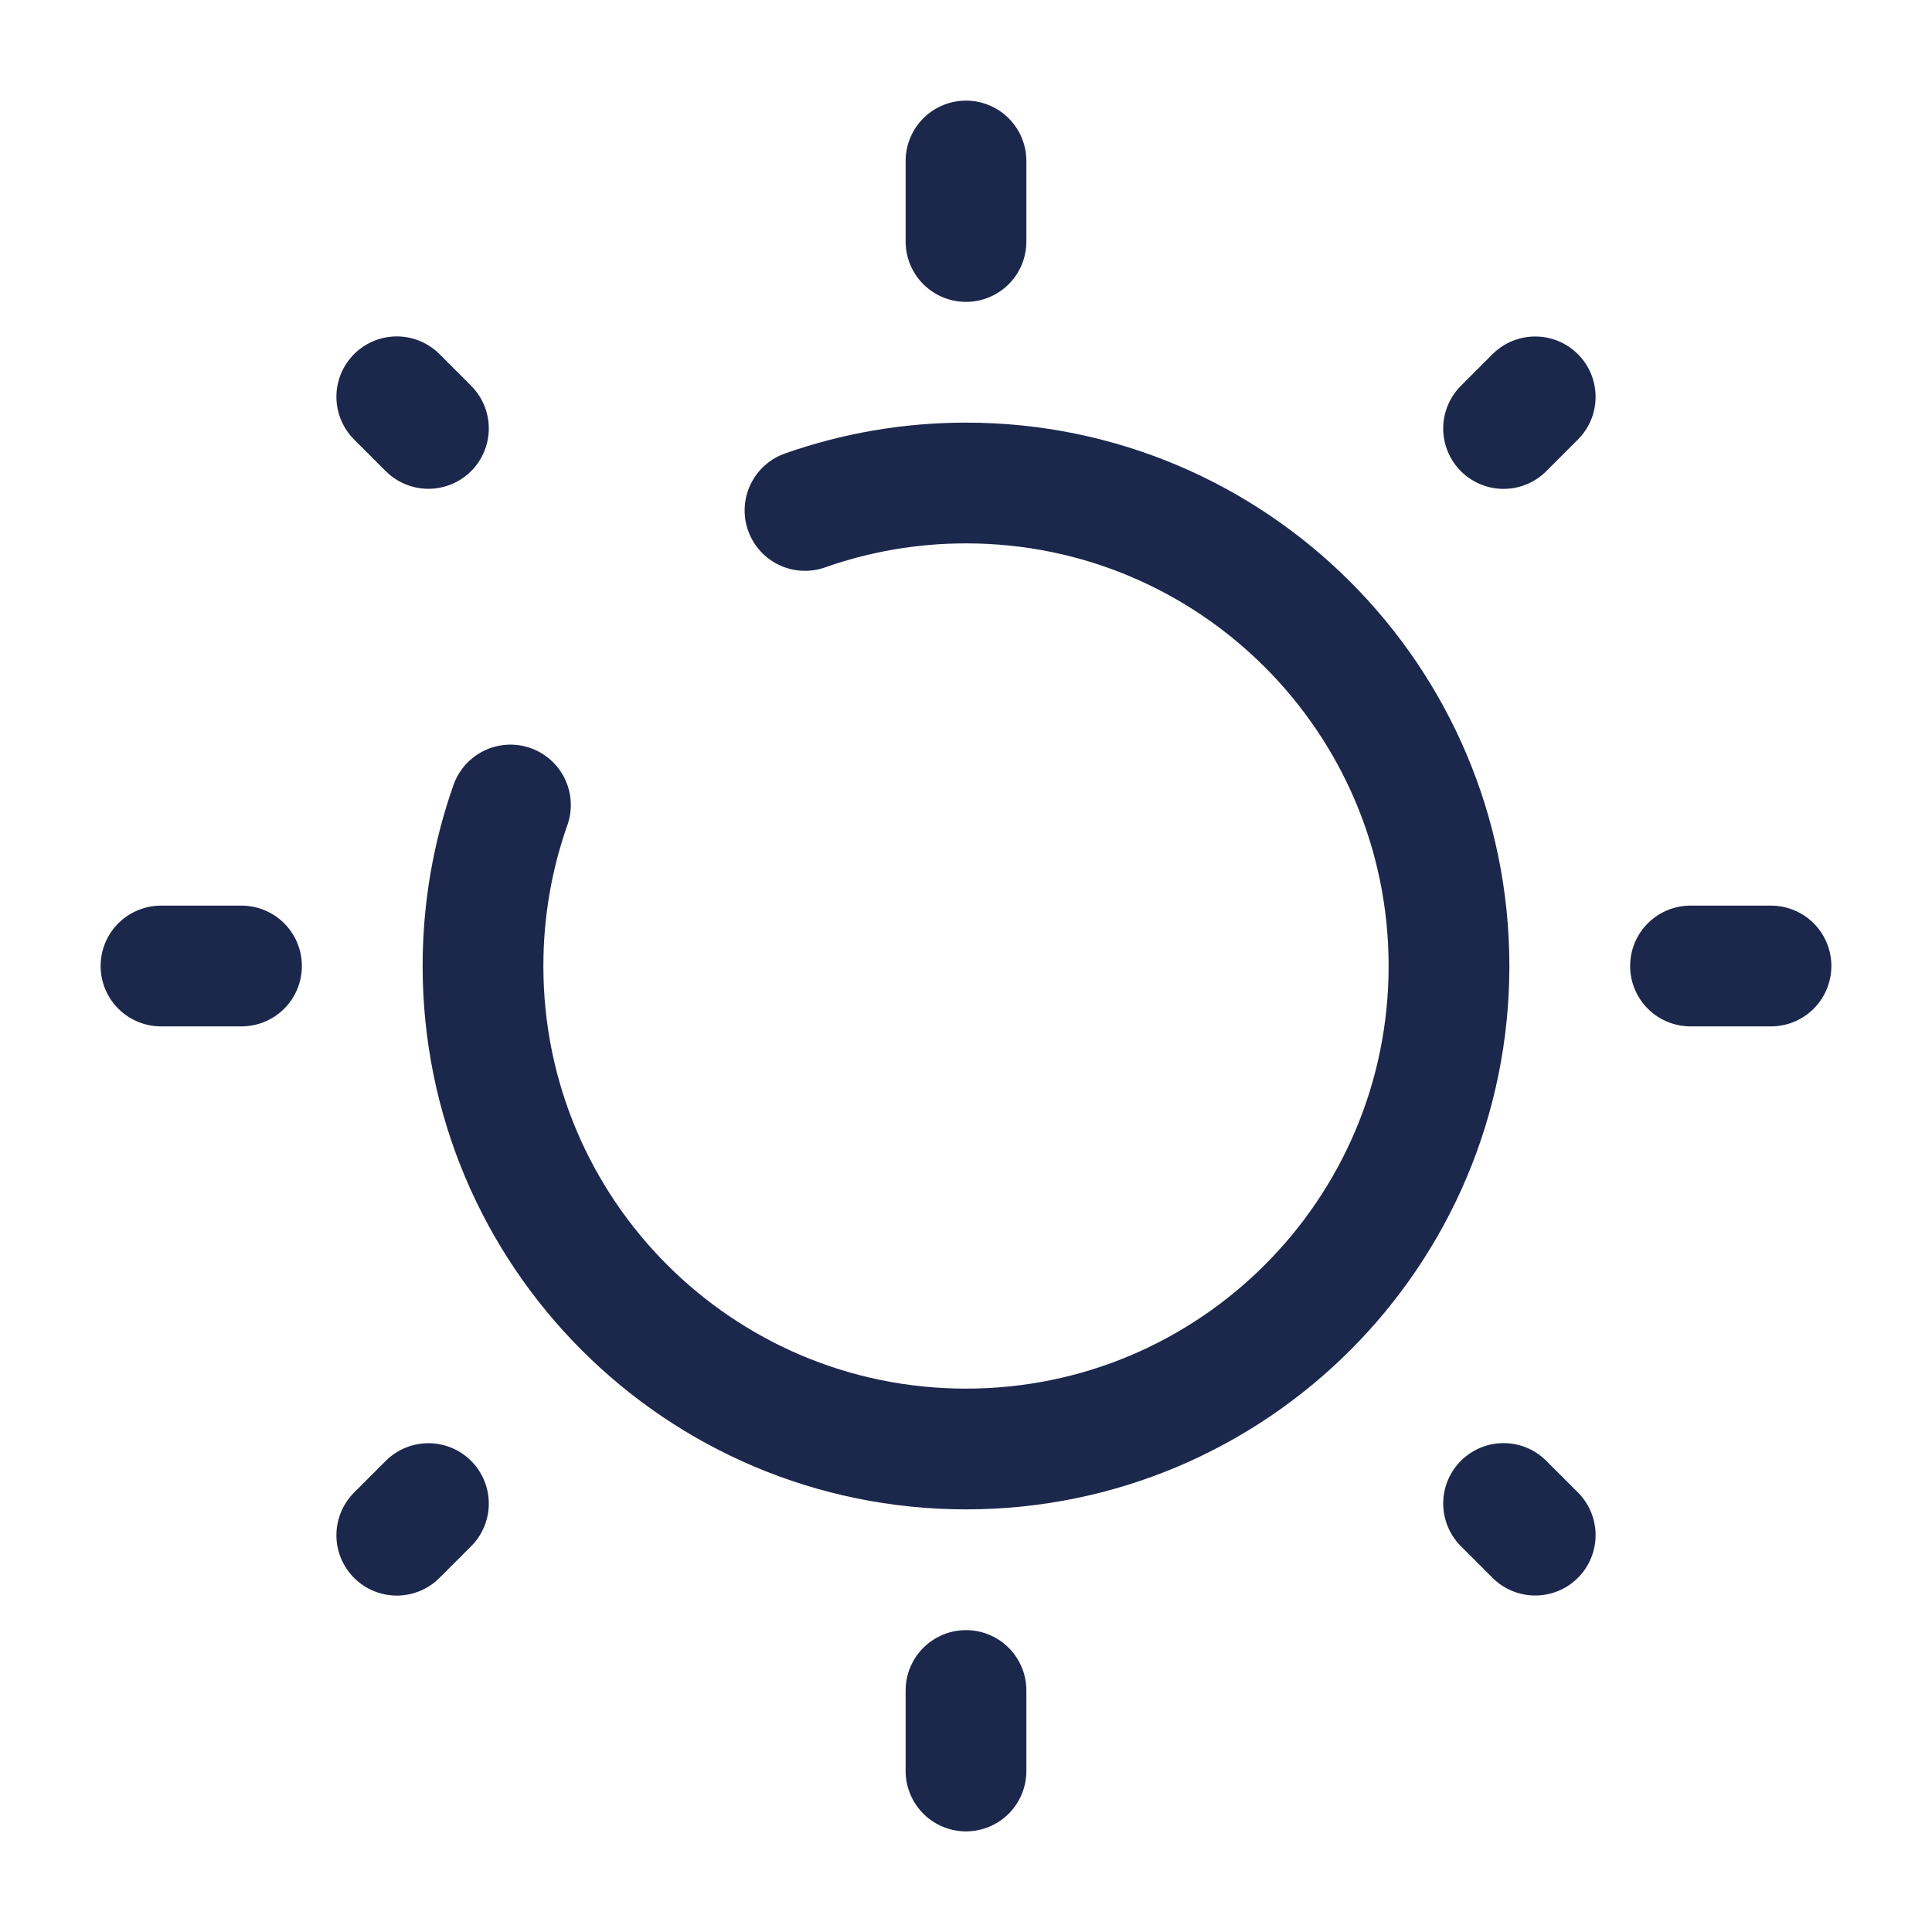
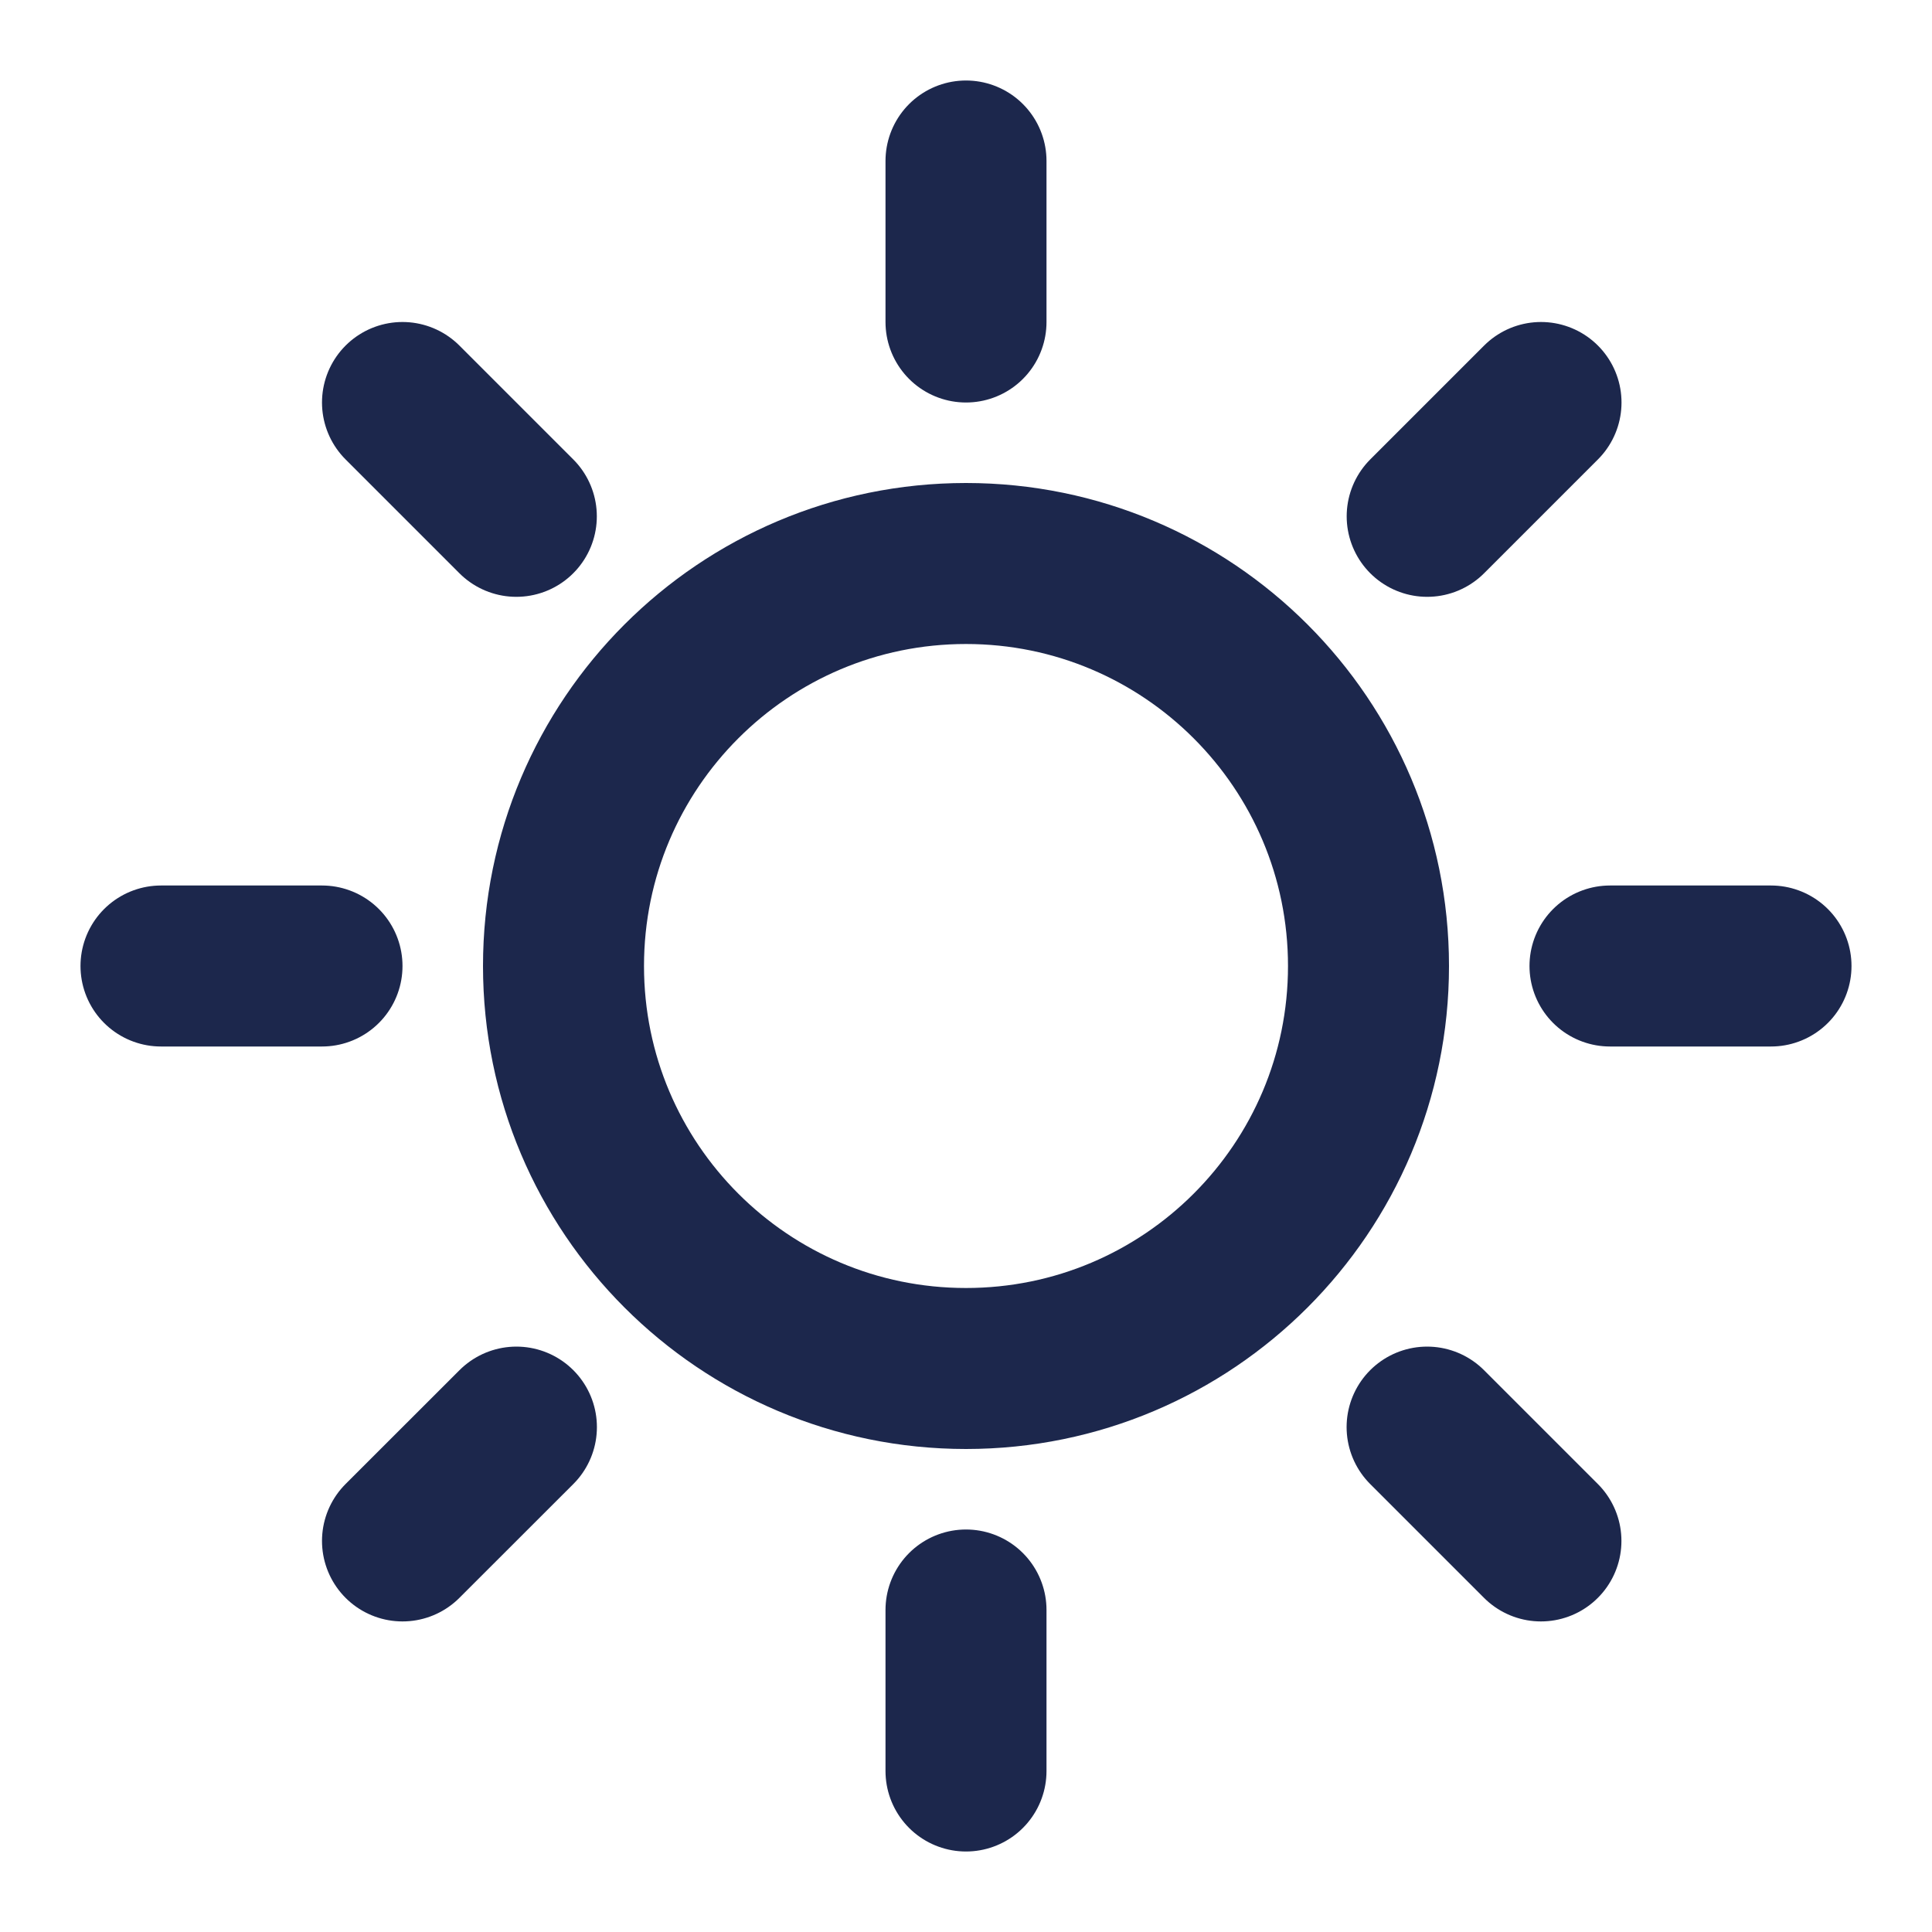
<svg xmlns="http://www.w3.org/2000/svg" width="800px" height="800px" viewBox="0 0 24 24" fill="none">
-   <path d="M12 2V3" stroke="#1C274C" stroke-width="1.5" stroke-linecap="round" />
-   <path d="M12 21V22" stroke="#1C274C" stroke-width="1.5" stroke-linecap="round" />
-   <path d="M22 12L21 12" stroke="#1C274C" stroke-width="1.5" stroke-linecap="round" />
-   <path d="M3 12L2 12" stroke="#1C274C" stroke-width="1.5" stroke-linecap="round" />
-   <path d="M19.071 4.93L18.678 5.323" stroke="#1C274C" stroke-width="1.5" stroke-linecap="round" />
-   <path d="M5.322 18.678L4.929 19.071" stroke="#1C274C" stroke-width="1.5" stroke-linecap="round" />
-   <path d="M19.071 19.07L18.678 18.677" stroke="#1C274C" stroke-width="1.5" stroke-linecap="round" />
-   <path d="M5.322 5.322L4.929 4.929" stroke="#1C274C" stroke-width="1.5" stroke-linecap="round" />
-   <path d="M6.341 10C6.12 10.626 6 11.299 6 12C6 15.314 8.686 18 12 18C15.314 18 18 15.314 18 12C18 8.686 15.314 6 12 6C11.299 6 10.626 6.12 10 6.341" stroke="#1C274C" stroke-width="1.5" stroke-linecap="round" />
+   <g id="SVGRepo_bgCarrier" stroke-width="0" />
+   <g id="SVGRepo_tracerCarrier" stroke-linecap="round" stroke-linejoin="round" />
+   <g id="SVGRepo_iconCarrier">
+     <g id="Environment / Sun">
+       <path id="Vector" d="M12 4V2M12 20V22M6.414 6.414L5 5M17.728 17.728L19.142 19.142M4 12H2M20 12H22M17.729 6.414L19.143 5M6.415 17.728L5 19.142M12 17C9.239 17 7 14.761 7 12C7 9.239 9.239 7 12 7C14.761 7 17 9.239 17 12C17 14.761 14.761 17 12 17Z" stroke="#1C274C" stroke-width="2" stroke-linecap="round" stroke-linejoin="round" />
+     </g>
+   </g>
</svg>
